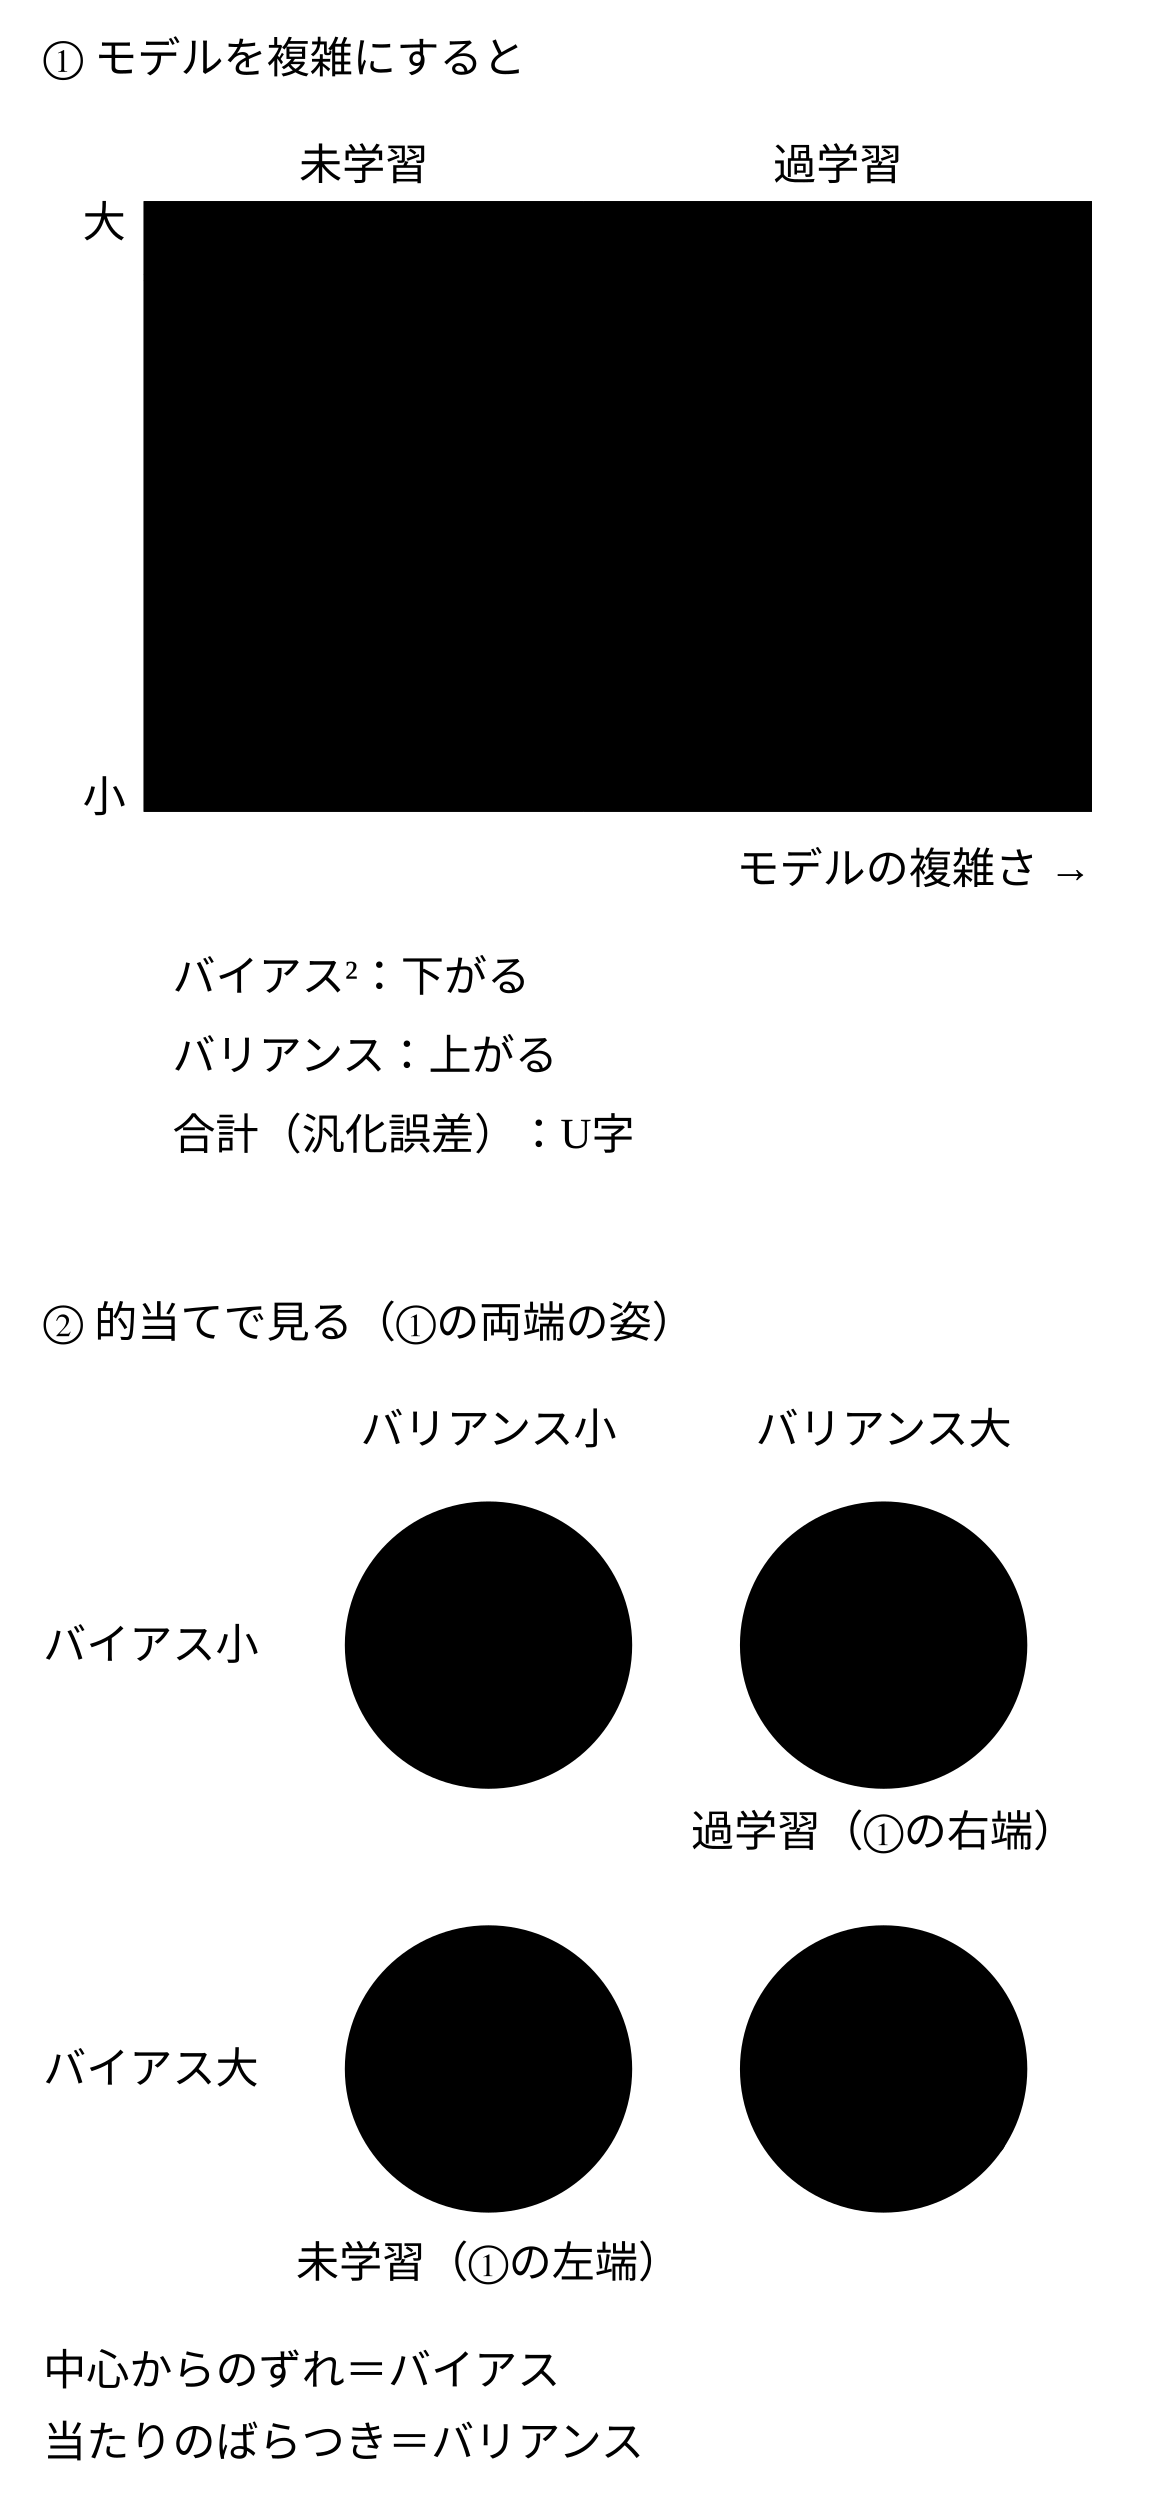
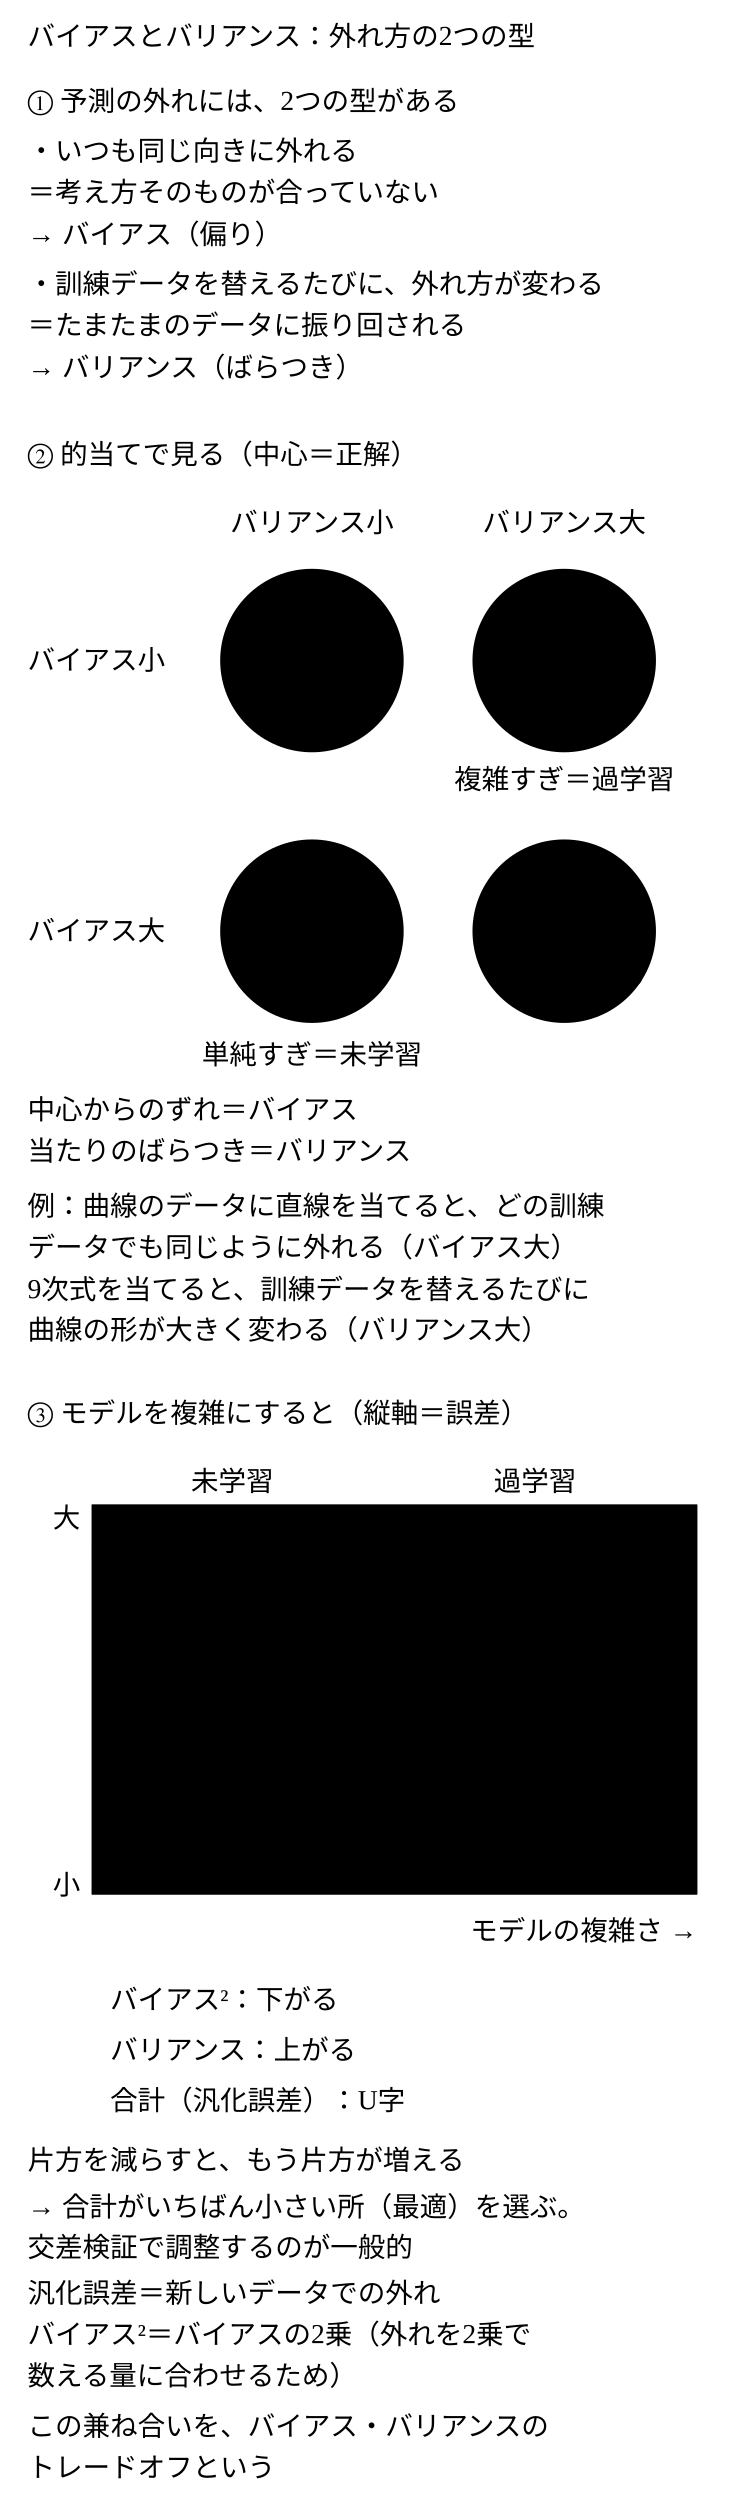
- <svg xmlns="http://www.w3.org/2000/svg" viewBox="0 0 320 696" role="img" aria-labelledby="fig-g-bias-variance-t fig-g-bias-variance-d">
-   <text x="12" y="20" class="tb">① モデルを複雑にすると</text>
-   <rect x="40" y="56" width="122.5" height="170" class="fwn" />
-   <rect x="162.5" y="56" width="141.5" height="170" class="fng" />
-   <text x="101.25" y="50" class="tb twn" text-anchor="middle">未学習</text>
-   <text x="233.25" y="50" class="tb tng" text-anchor="middle">過学習</text>
-   <rect x="40" y="56" width="264" height="170" class="sb" stroke-width="1" />
-   <line x1="40" y1="226" x2="304" y2="226" class="l sm w1" />
-   <line x1="40" y1="56" x2="40" y2="226" class="l sm w1" />
-   <text x="35" y="66" class="tm" text-anchor="end">大</text>
-   <text x="35" y="226" class="tm" text-anchor="end">小</text>
-   <text x="304" y="246" class="tm" text-anchor="end">モデルの複雑さ →</text>
-   <polyline points="40,78.1 42.64,84.04 45.28,89.74 47.92,95.21 50.56,100.45 53.2,105.47 55.84,110.29 58.48,114.91 61.12,119.34 63.76,123.58 66.4,127.66 69.04,131.56 71.68,135.31 74.32,138.9 76.96,142.34 79.6,145.64 82.24,148.81 84.88,151.84 87.52,154.75 90.16,157.54 92.8,160.22 95.44,162.78 98.08,165.24 100.72,167.6 103.36,169.86 106,172.03 108.64,174.11 111.28,176.11 113.92,178.02 116.56,179.85 119.2,181.61 121.84,183.3 124.48,184.91 127.12,186.46 129.76,187.95 132.4,189.38 135.04,190.74 137.68,192.05 140.32,193.31 142.96,194.51 145.6,195.67 148.24,196.78 150.88,197.84 153.52,198.86 156.16,199.83 158.8,200.77 161.44,201.67 164.08,202.53 166.72,203.35 169.36,204.15 172,204.91 174.64,205.63 177.28,206.33 179.92,207 182.56,207.64 185.2,208.26 187.84,208.85 190.48,209.41 193.12,209.95 195.76,210.47 198.4,210.97 201.04,211.45 203.68,211.91 206.32,212.35 208.96,212.77 211.6,213.18 214.24,213.56 216.88,213.94 219.52,214.29 222.16,214.63 224.8,214.96 227.44,215.28 230.08,215.58 232.72,215.87 235.36,216.14 238,216.41 240.64,216.66 243.28,216.91 245.92,217.14 248.56,217.37 251.2,217.58 253.84,217.79 256.48,217.99 259.12,218.17 261.76,218.36 264.4,218.53 267.04,218.7 269.68,218.86 272.32,219.01 274.96,219.16 277.6,219.3 280.24,219.44 282.88,219.57 285.52,219.69 288.16,219.81 290.8,219.93 293.44,220.04 296.08,220.14 298.72,220.24 301.36,220.34 304,220.43" class="l sa w2" />
-   <polyline points="40,224.3 42.64,224.3 45.28,224.29 47.92,224.28 50.56,224.25 53.2,224.22 55.84,224.18 58.48,224.12 61.12,224.05 63.76,223.97 66.4,223.88 69.04,223.77 71.68,223.65 74.32,223.51 76.96,223.36 79.6,223.19 82.24,223 84.88,222.8 87.52,222.58 90.16,222.34 92.8,222.09 95.44,221.81 98.08,221.52 100.72,221.2 103.36,220.87 106,220.52 108.64,220.14 111.28,219.75 113.92,219.33 116.56,218.9 119.2,218.44 121.84,217.96 124.48,217.46 127.12,216.93 129.76,216.39 132.4,215.82 135.04,215.22 137.68,214.61 140.32,213.96 142.96,213.3 145.6,212.61 148.24,211.9 150.88,211.16 153.52,210.4 156.16,209.61 158.8,208.79 161.44,207.95 164.08,207.09 166.72,206.19 169.36,205.28 172,204.33 174.64,203.36 177.28,202.36 179.92,201.33 182.56,200.28 185.2,199.2 187.84,198.09 190.48,196.95 193.12,195.79 195.76,194.59 198.4,193.37 201.04,192.12 203.68,190.84 206.32,189.53 208.96,188.19 211.6,186.82 214.24,185.42 216.88,183.99 219.52,182.53 222.16,181.04 224.8,179.52 227.44,177.97 230.08,176.39 232.72,174.78 235.36,173.13 238,171.46 240.64,169.75 243.28,168.01 245.92,166.24 248.56,164.44 251.2,162.6 253.84,160.74 256.48,158.84 259.12,156.9 261.76,154.94 264.4,152.94 267.04,150.91 269.68,148.85 272.32,146.75 274.96,144.61 277.6,142.45 280.24,140.25 282.88,138.02 285.52,135.75 288.16,133.45 290.8,131.11 293.44,128.74 296.08,126.33 298.72,123.89 301.36,121.41 304,118.9" class="l sok w2 dsh" />
-   <polyline points="40,76.4 42.64,82.34 45.28,88.03 47.92,93.48 50.56,98.7 53.2,103.69 55.84,108.46 58.48,113.03 61.12,117.39 63.76,121.56 66.4,125.54 69.04,129.33 71.68,132.96 74.32,136.41 76.96,139.7 79.6,142.83 82.24,145.81 84.88,148.64 87.52,151.33 90.16,153.88 92.8,156.3 95.44,158.59 98.08,160.76 100.72,162.81 103.36,164.73 106,166.55 108.64,168.26 111.28,169.86 113.92,171.35 116.56,172.75 119.2,174.05 121.84,175.26 124.48,176.37 127.12,177.4 129.76,178.34 132.4,179.19 135.04,179.96 137.68,180.66 140.32,181.27 142.96,181.81 145.6,182.28 148.24,182.67 150.88,183 153.52,183.25 156.16,183.44 158.8,183.56 161.44,183.62 164.08,183.62 166.72,183.55 169.36,183.42 172,183.24 174.64,182.99 177.28,182.69 179.92,182.33 182.56,181.92 185.2,181.45 187.84,180.94 190.48,180.36 193.12,179.74 195.76,179.07 198.4,178.34 201.04,177.57 203.68,176.75 206.32,175.88 208.96,174.96 211.6,173.99 214.24,172.98 216.88,171.92 219.52,170.82 222.16,169.67 224.8,168.48 227.44,167.25 230.08,165.97 232.72,164.64 235.36,163.27 238,161.86 240.64,160.41 243.28,158.92 245.92,157.38 248.56,155.8 251.2,154.18 253.84,152.52 256.48,150.82 259.12,149.08 261.76,147.3 264.4,145.47 267.04,143.61 269.68,141.7 272.32,139.76 274.96,137.78 277.6,135.75 280.24,133.69 282.88,131.58 285.52,129.44 288.16,127.26 290.8,125.04 293.44,122.77 296.08,120.47 298.72,118.13 301.36,115.75 304,113.33" class="l w3" />
-   <circle cx="162.5" cy="183.63" r="5" class="fs sng" stroke-width="2.5" />
-   <line x1="162.5" y1="189.63" x2="162.5" y2="226" class="l sng w1 dsh" />
-   <text x="170.5" y="171.63" class="tb tng">最適</text>
-   <line x1="12" y1="271" x2="40" y2="271" class="l sa w2" />
-   <text x="48" y="276">バイアス²：下がる</text>
-   <line x1="12" y1="293" x2="40" y2="293" class="l sok w2 dsh" />
-   <text x="48" y="298">バリアンス：上がる</text>
-   <line x1="12" y1="315" x2="40" y2="315" class="l w3" />
-   <text x="48" y="320" class="tb">合計（汎化誤差）：U字</text>
-   <line x1="12" y1="344" x2="308" y2="344" class="l sb w1" />
-   <text x="12" y="372" class="tb">② 的当てで見る（①の両端の姿）</text>
-   <text x="136" y="402" class="tb" text-anchor="middle">バリアンス小</text>
-   <text x="246" y="402" class="tb" text-anchor="middle">バリアンス大</text>
-   <text x="12" y="462" class="tb">バイアス小</text>
-   <text x="246" y="514" class="tb tng" text-anchor="middle">過学習（①の右端）</text>
-   <circle cx="136" cy="458" r="40" class="fs sb" />
-   <circle cx="136" cy="458" r="27" class="sb w1" />
-   <circle cx="136" cy="458" r="13" class="sb w1" />
-   <circle cx="136" cy="458" r="3" class="fm" />
-   <circle cx="130" cy="462" r="4" class="fa sa" />
-   <circle cx="144" cy="452" r="4" class="fa sa" />
-   <circle cx="132" cy="448" r="4" class="fa sa" />
-   <circle cx="142" cy="466" r="4" class="fa sa" />
-   <circle cx="136" cy="460" r="4" class="fa sa" />
-   <circle cx="146" cy="458" r="4" class="fa sa" />
-   <circle cx="246" cy="458" r="40" class="fs sb" />
-   <circle cx="246" cy="458" r="27" class="sb w1" />
-   <circle cx="246" cy="458" r="13" class="sb w1" />
-   <circle cx="246" cy="458" r="3" class="fm" />
-   <circle cx="224" cy="472" r="4" class="fa sa" />
-   <circle cx="264" cy="438" r="4" class="fa sa" />
-   <circle cx="236" cy="434" r="4" class="fa sa" />
-   <circle cx="271" cy="470" r="4" class="fa sa" />
-   <circle cx="242" cy="480" r="4" class="fa sa" />
-   <circle cx="266" cy="455" r="4" class="fa sa" />
-   <g transform="translate(0,24)">
-     <text x="12" y="556" class="tb">バイアス大</text>
-     <circle cx="136" cy="552" r="40" class="fs sb" />
-     <circle cx="136" cy="552" r="27" class="sb w1" />
-     <circle cx="136" cy="552" r="13" class="sb w1" />
-     <circle cx="136" cy="552" r="3" class="fm" />
-     <circle cx="153" cy="567" r="4" class="fa sa" />
-     <circle cx="157" cy="564" r="4" class="fa sa" />
-     <circle cx="151" cy="562" r="4" class="fa sa" />
-     <circle cx="155" cy="570" r="4" class="fa sa" />
-     <circle cx="159" cy="567" r="4" class="fa sa" />
-     <circle cx="154" cy="565" r="4" class="fa sa" />
-     <circle cx="246" cy="552" r="40" class="fs sb" />
-     <circle cx="246" cy="552" r="27" class="sb w1" />
-     <circle cx="246" cy="552" r="13" class="sb w1" />
-     <circle cx="246" cy="552" r="3" class="fm" />
-     <circle cx="276" cy="566" r="4" class="fa sa" />
-     <circle cx="250" cy="578" r="4" class="fa sa" />
-     <circle cx="272" cy="548" r="4" class="fa sa" />
-     <circle cx="276" cy="572" r="4" class="fa sa" />
-     <circle cx="258" cy="564" r="4" class="fa sa" />
-     <circle cx="268" cy="580" r="4" class="fa sa" />
+ <svg xmlns="http://www.w3.org/2000/svg" viewBox="0 0 320 1090" role="img" aria-labelledby="fig-g-bias-variance-t fig-g-bias-variance-d">
+   <text x="12" y="20" class="tb">バイアスとバリアンス：外れ方の2つの型</text>
+   <text x="12" y="48" class="tb">① 予測の外れには、2つの型がある</text>
+   <text x="12" y="70" class="tb ta">・いつも同じ向きに外れる</text>
+   <text x="12" y="88" class="tm">　＝考え方そのものが合っていない</text>
+   <text x="12" y="106" class="tm">　→ バイアス（偏り）</text>
+   <text x="12" y="128" class="tb ta">・訓練データを替えるたびに、外れ方が変わる</text>
+   <text x="12" y="146" class="tm">　＝たまたまのデータに振り回される</text>
+   <text x="12" y="164" class="tm">　→ バリアンス（ばらつき）</text>
+   <line x1="12" y1="178" x2="308" y2="178" class="l sb w1" />
+   <g transform="translate(0,-170)">
+     <text x="12" y="372" class="tb">② 的当てで見る（中心＝正解）</text>
+     <text x="136" y="402" class="tb" text-anchor="middle">バリアンス小</text>
+     <text x="246" y="402" class="tb" text-anchor="middle">バリアンス大</text>
+     <text x="12" y="462" class="tb">バイアス小</text>
+     <text x="246" y="514" class="tb tng" text-anchor="middle">複雑すぎ＝過学習</text>
+     <circle cx="136" cy="458" r="40" class="fs sb" />
+     <circle cx="136" cy="458" r="27" class="sb w1" />
+     <circle cx="136" cy="458" r="13" class="sb w1" />
+     <circle cx="136" cy="458" r="3" class="fm" />
+     <circle cx="130" cy="462" r="4" class="fa sa" />
+     <circle cx="144" cy="452" r="4" class="fa sa" />
+     <circle cx="132" cy="448" r="4" class="fa sa" />
+     <circle cx="142" cy="466" r="4" class="fa sa" />
+     <circle cx="136" cy="460" r="4" class="fa sa" />
+     <circle cx="146" cy="458" r="4" class="fa sa" />
+     <circle cx="246" cy="458" r="40" class="fs sb" />
+     <circle cx="246" cy="458" r="27" class="sb w1" />
+     <circle cx="246" cy="458" r="13" class="sb w1" />
+     <circle cx="246" cy="458" r="3" class="fm" />
+     <circle cx="224" cy="472" r="4" class="fa sa" />
+     <circle cx="264" cy="438" r="4" class="fa sa" />
+     <circle cx="236" cy="434" r="4" class="fa sa" />
+     <circle cx="271" cy="470" r="4" class="fa sa" />
+     <circle cx="242" cy="480" r="4" class="fa sa" />
+     <circle cx="266" cy="455" r="4" class="fa sa" />
+     <g transform="translate(0,24)">
+       <text x="12" y="556" class="tb">バイアス大</text>
+       <circle cx="136" cy="552" r="40" class="fs sb" />
+       <circle cx="136" cy="552" r="27" class="sb w1" />
+       <circle cx="136" cy="552" r="13" class="sb w1" />
+       <circle cx="136" cy="552" r="3" class="fm" />
+       <circle cx="153" cy="567" r="4" class="fa sa" />
+       <circle cx="157" cy="564" r="4" class="fa sa" />
+       <circle cx="151" cy="562" r="4" class="fa sa" />
+       <circle cx="155" cy="570" r="4" class="fa sa" />
+       <circle cx="159" cy="567" r="4" class="fa sa" />
+       <circle cx="154" cy="565" r="4" class="fa sa" />
+       <circle cx="246" cy="552" r="40" class="fs sb" />
+       <circle cx="246" cy="552" r="27" class="sb w1" />
+       <circle cx="246" cy="552" r="13" class="sb w1" />
+       <circle cx="246" cy="552" r="3" class="fm" />
+       <circle cx="276" cy="566" r="4" class="fa sa" />
+       <circle cx="250" cy="578" r="4" class="fa sa" />
+       <circle cx="272" cy="548" r="4" class="fa sa" />
+       <circle cx="276" cy="572" r="4" class="fa sa" />
+       <circle cx="258" cy="564" r="4" class="fa sa" />
+       <circle cx="268" cy="580" r="4" class="fa sa" />
+     </g>
+     <text x="136" y="634" class="tb twn" text-anchor="middle">単純すぎ＝未学習</text>
  </g>
-   <text x="136" y="634" class="tb twn" text-anchor="middle">未学習（①の左端）</text>
-   <text x="12" y="664" class="tm">中心からのずれ＝バイアス</text>
-   <text x="12" y="684" class="tm">当たりのばらつき＝バリアンス</text>
+   <text x="12" y="488" class="tm">中心からのずれ＝バイアス</text>
+   <text x="12" y="506" class="tm">当たりのばらつき＝バリアンス</text>
+   <text x="12" y="530" class="tm">例：曲線のデータに直線を当てると、どの訓練</text>
+   <text x="12" y="548" class="tm">データでも同じように外れる（バイアス大）</text>
+   <text x="12" y="566" class="tm">9次式を当てると、訓練データを替えるたびに</text>
+   <text x="12" y="584" class="tm">曲線の形が大きく変わる（バリアンス大）</text>
+   <line x1="12" y1="598" x2="308" y2="598" class="l sb w1" />
+   <g transform="translate(0,600)">
+     <text x="12" y="20" class="tb">③ モデルを複雑にすると（縦軸＝誤差）</text>
+     <rect x="40" y="56" width="122.5" height="170" class="fwn" />
+     <rect x="162.5" y="56" width="141.5" height="170" class="fng" />
+     <text x="101.25" y="50" class="tb twn" text-anchor="middle">未学習</text>
+     <text x="233.25" y="50" class="tb tng" text-anchor="middle">過学習</text>
+     <rect x="40" y="56" width="264" height="170" class="sb" stroke-width="1" />
+     <line x1="40" y1="226" x2="304" y2="226" class="l sm w1" />
+     <line x1="40" y1="56" x2="40" y2="226" class="l sm w1" />
+     <text x="35" y="66" class="tm" text-anchor="end">大</text>
+     <text x="35" y="226" class="tm" text-anchor="end">小</text>
+     <text x="304" y="246" class="tm" text-anchor="end">モデルの複雑さ →</text>
+     <polyline points="40,78.1 42.64,84.04 45.28,89.74 47.92,95.21 50.56,100.45 53.2,105.47 55.84,110.29 58.48,114.91 61.12,119.34 63.76,123.58 66.4,127.66 69.04,131.56 71.68,135.31 74.32,138.9 76.96,142.34 79.6,145.64 82.24,148.81 84.88,151.84 87.52,154.75 90.16,157.54 92.8,160.22 95.44,162.78 98.08,165.24 100.72,167.6 103.36,169.86 106,172.03 108.64,174.11 111.28,176.11 113.92,178.02 116.56,179.85 119.2,181.61 121.84,183.3 124.48,184.91 127.12,186.46 129.76,187.95 132.4,189.38 135.04,190.74 137.68,192.05 140.32,193.31 142.96,194.51 145.6,195.67 148.24,196.78 150.88,197.84 153.52,198.86 156.16,199.83 158.8,200.77 161.44,201.67 164.08,202.53 166.72,203.35 169.36,204.15 172,204.91 174.64,205.63 177.28,206.33 179.92,207 182.56,207.64 185.2,208.26 187.84,208.85 190.48,209.41 193.12,209.95 195.76,210.47 198.4,210.97 201.04,211.45 203.68,211.91 206.32,212.35 208.96,212.77 211.6,213.18 214.24,213.56 216.88,213.94 219.52,214.29 222.16,214.63 224.8,214.96 227.44,215.28 230.08,215.58 232.72,215.87 235.36,216.14 238,216.41 240.64,216.66 243.28,216.91 245.92,217.14 248.56,217.37 251.2,217.58 253.84,217.79 256.48,217.99 259.12,218.17 261.76,218.36 264.4,218.53 267.04,218.7 269.68,218.86 272.32,219.01 274.96,219.16 277.6,219.3 280.24,219.44 282.88,219.57 285.52,219.69 288.16,219.81 290.8,219.93 293.44,220.04 296.08,220.14 298.72,220.24 301.36,220.34 304,220.43" class="l sa w2" />
+     <polyline points="40,224.3 42.64,224.3 45.28,224.29 47.92,224.28 50.56,224.25 53.2,224.22 55.84,224.18 58.48,224.12 61.12,224.05 63.76,223.97 66.4,223.88 69.04,223.77 71.68,223.65 74.32,223.51 76.96,223.36 79.6,223.19 82.24,223 84.88,222.8 87.52,222.58 90.16,222.34 92.8,222.09 95.44,221.81 98.08,221.52 100.72,221.2 103.36,220.87 106,220.52 108.64,220.14 111.28,219.75 113.92,219.33 116.56,218.9 119.2,218.44 121.84,217.96 124.48,217.46 127.12,216.93 129.76,216.39 132.4,215.82 135.04,215.22 137.68,214.61 140.32,213.96 142.96,213.3 145.6,212.61 148.24,211.9 150.88,211.16 153.52,210.4 156.16,209.61 158.8,208.79 161.44,207.95 164.08,207.09 166.72,206.19 169.36,205.28 172,204.33 174.64,203.36 177.28,202.36 179.92,201.33 182.56,200.28 185.2,199.2 187.84,198.09 190.48,196.95 193.12,195.79 195.76,194.59 198.4,193.37 201.04,192.12 203.68,190.84 206.32,189.53 208.96,188.19 211.6,186.82 214.24,185.42 216.88,183.99 219.52,182.53 222.16,181.04 224.8,179.52 227.44,177.97 230.08,176.39 232.72,174.78 235.36,173.13 238,171.46 240.64,169.75 243.28,168.01 245.92,166.24 248.56,164.44 251.2,162.6 253.84,160.74 256.48,158.84 259.12,156.9 261.76,154.94 264.4,152.94 267.04,150.91 269.68,148.85 272.32,146.75 274.96,144.61 277.6,142.45 280.24,140.25 282.88,138.02 285.52,135.75 288.16,133.45 290.8,131.11 293.44,128.74 296.08,126.33 298.72,123.89 301.36,121.41 304,118.9" class="l sok w2 dsh" />
+     <polyline points="40,76.4 42.64,82.34 45.28,88.03 47.92,93.48 50.56,98.7 53.2,103.69 55.84,108.46 58.48,113.03 61.12,117.39 63.76,121.56 66.4,125.54 69.04,129.33 71.68,132.96 74.32,136.41 76.96,139.7 79.6,142.83 82.24,145.81 84.88,148.64 87.52,151.33 90.16,153.88 92.8,156.3 95.44,158.59 98.08,160.76 100.72,162.81 103.36,164.73 106,166.55 108.64,168.26 111.28,169.86 113.92,171.35 116.56,172.75 119.2,174.05 121.84,175.26 124.48,176.37 127.12,177.4 129.76,178.34 132.4,179.19 135.04,179.96 137.68,180.66 140.32,181.27 142.96,181.81 145.6,182.28 148.24,182.67 150.88,183 153.52,183.25 156.16,183.44 158.8,183.56 161.44,183.62 164.08,183.62 166.72,183.55 169.36,183.42 172,183.24 174.64,182.99 177.28,182.69 179.92,182.33 182.56,181.92 185.2,181.45 187.84,180.94 190.48,180.36 193.12,179.74 195.76,179.07 198.4,178.34 201.04,177.57 203.68,176.75 206.32,175.88 208.96,174.96 211.6,173.99 214.24,172.98 216.88,171.92 219.52,170.82 222.16,169.67 224.8,168.48 227.44,167.25 230.08,165.97 232.72,164.64 235.36,163.27 238,161.86 240.64,160.41 243.28,158.92 245.92,157.38 248.56,155.8 251.2,154.18 253.84,152.52 256.48,150.82 259.12,149.08 261.76,147.3 264.4,145.47 267.04,143.61 269.68,141.7 272.32,139.76 274.96,137.78 277.6,135.75 280.24,133.69 282.88,131.58 285.52,129.44 288.16,127.26 290.8,125.04 293.44,122.77 296.08,120.47 298.72,118.13 301.36,115.75 304,113.33" class="l w3" />
+     <circle cx="162.5" cy="183.63" r="5" class="fs sng" stroke-width="2.5" />
+     <line x1="162.5" y1="189.63" x2="162.5" y2="226" class="l sng w1 dsh" />
+     <text x="170.5" y="171.63" class="tb tng">最適</text>
+     <line x1="12" y1="271" x2="40" y2="271" class="l sa w2" />
+     <text x="48" y="276">バイアス²：下がる</text>
+     <line x1="12" y1="293" x2="40" y2="293" class="l sok w2 dsh" />
+     <text x="48" y="298">バリアンス：上がる</text>
+     <line x1="12" y1="315" x2="40" y2="315" class="l w3" />
+     <text x="48" y="320" class="tb">合計（汎化誤差）：U字</text>
+   </g>
+   <text x="12" y="946" class="tb">片方を減らすと、もう片方が増える</text>
+   <text x="12" y="966" class="tm">→ 合計がいちばん小さい所（最適）を選ぶ。</text>
+   <text x="12" y="984" class="tm">　交差検証で調整するのが一般的</text>
+   <text x="12" y="1004" class="tm">汎化誤差＝新しいデータでの外れ</text>
+   <text x="12" y="1022" class="tm">バイアス²＝バイアスの2乗（外れを2乗で</text>
+   <text x="12" y="1040" class="tm">数える量に合わせるため）</text>
+   <text x="12" y="1062" class="tb">この兼ね合いを、バイアス・バリアンスの</text>
+   <text x="12" y="1080" class="tb">トレードオフという</text>
</svg>
